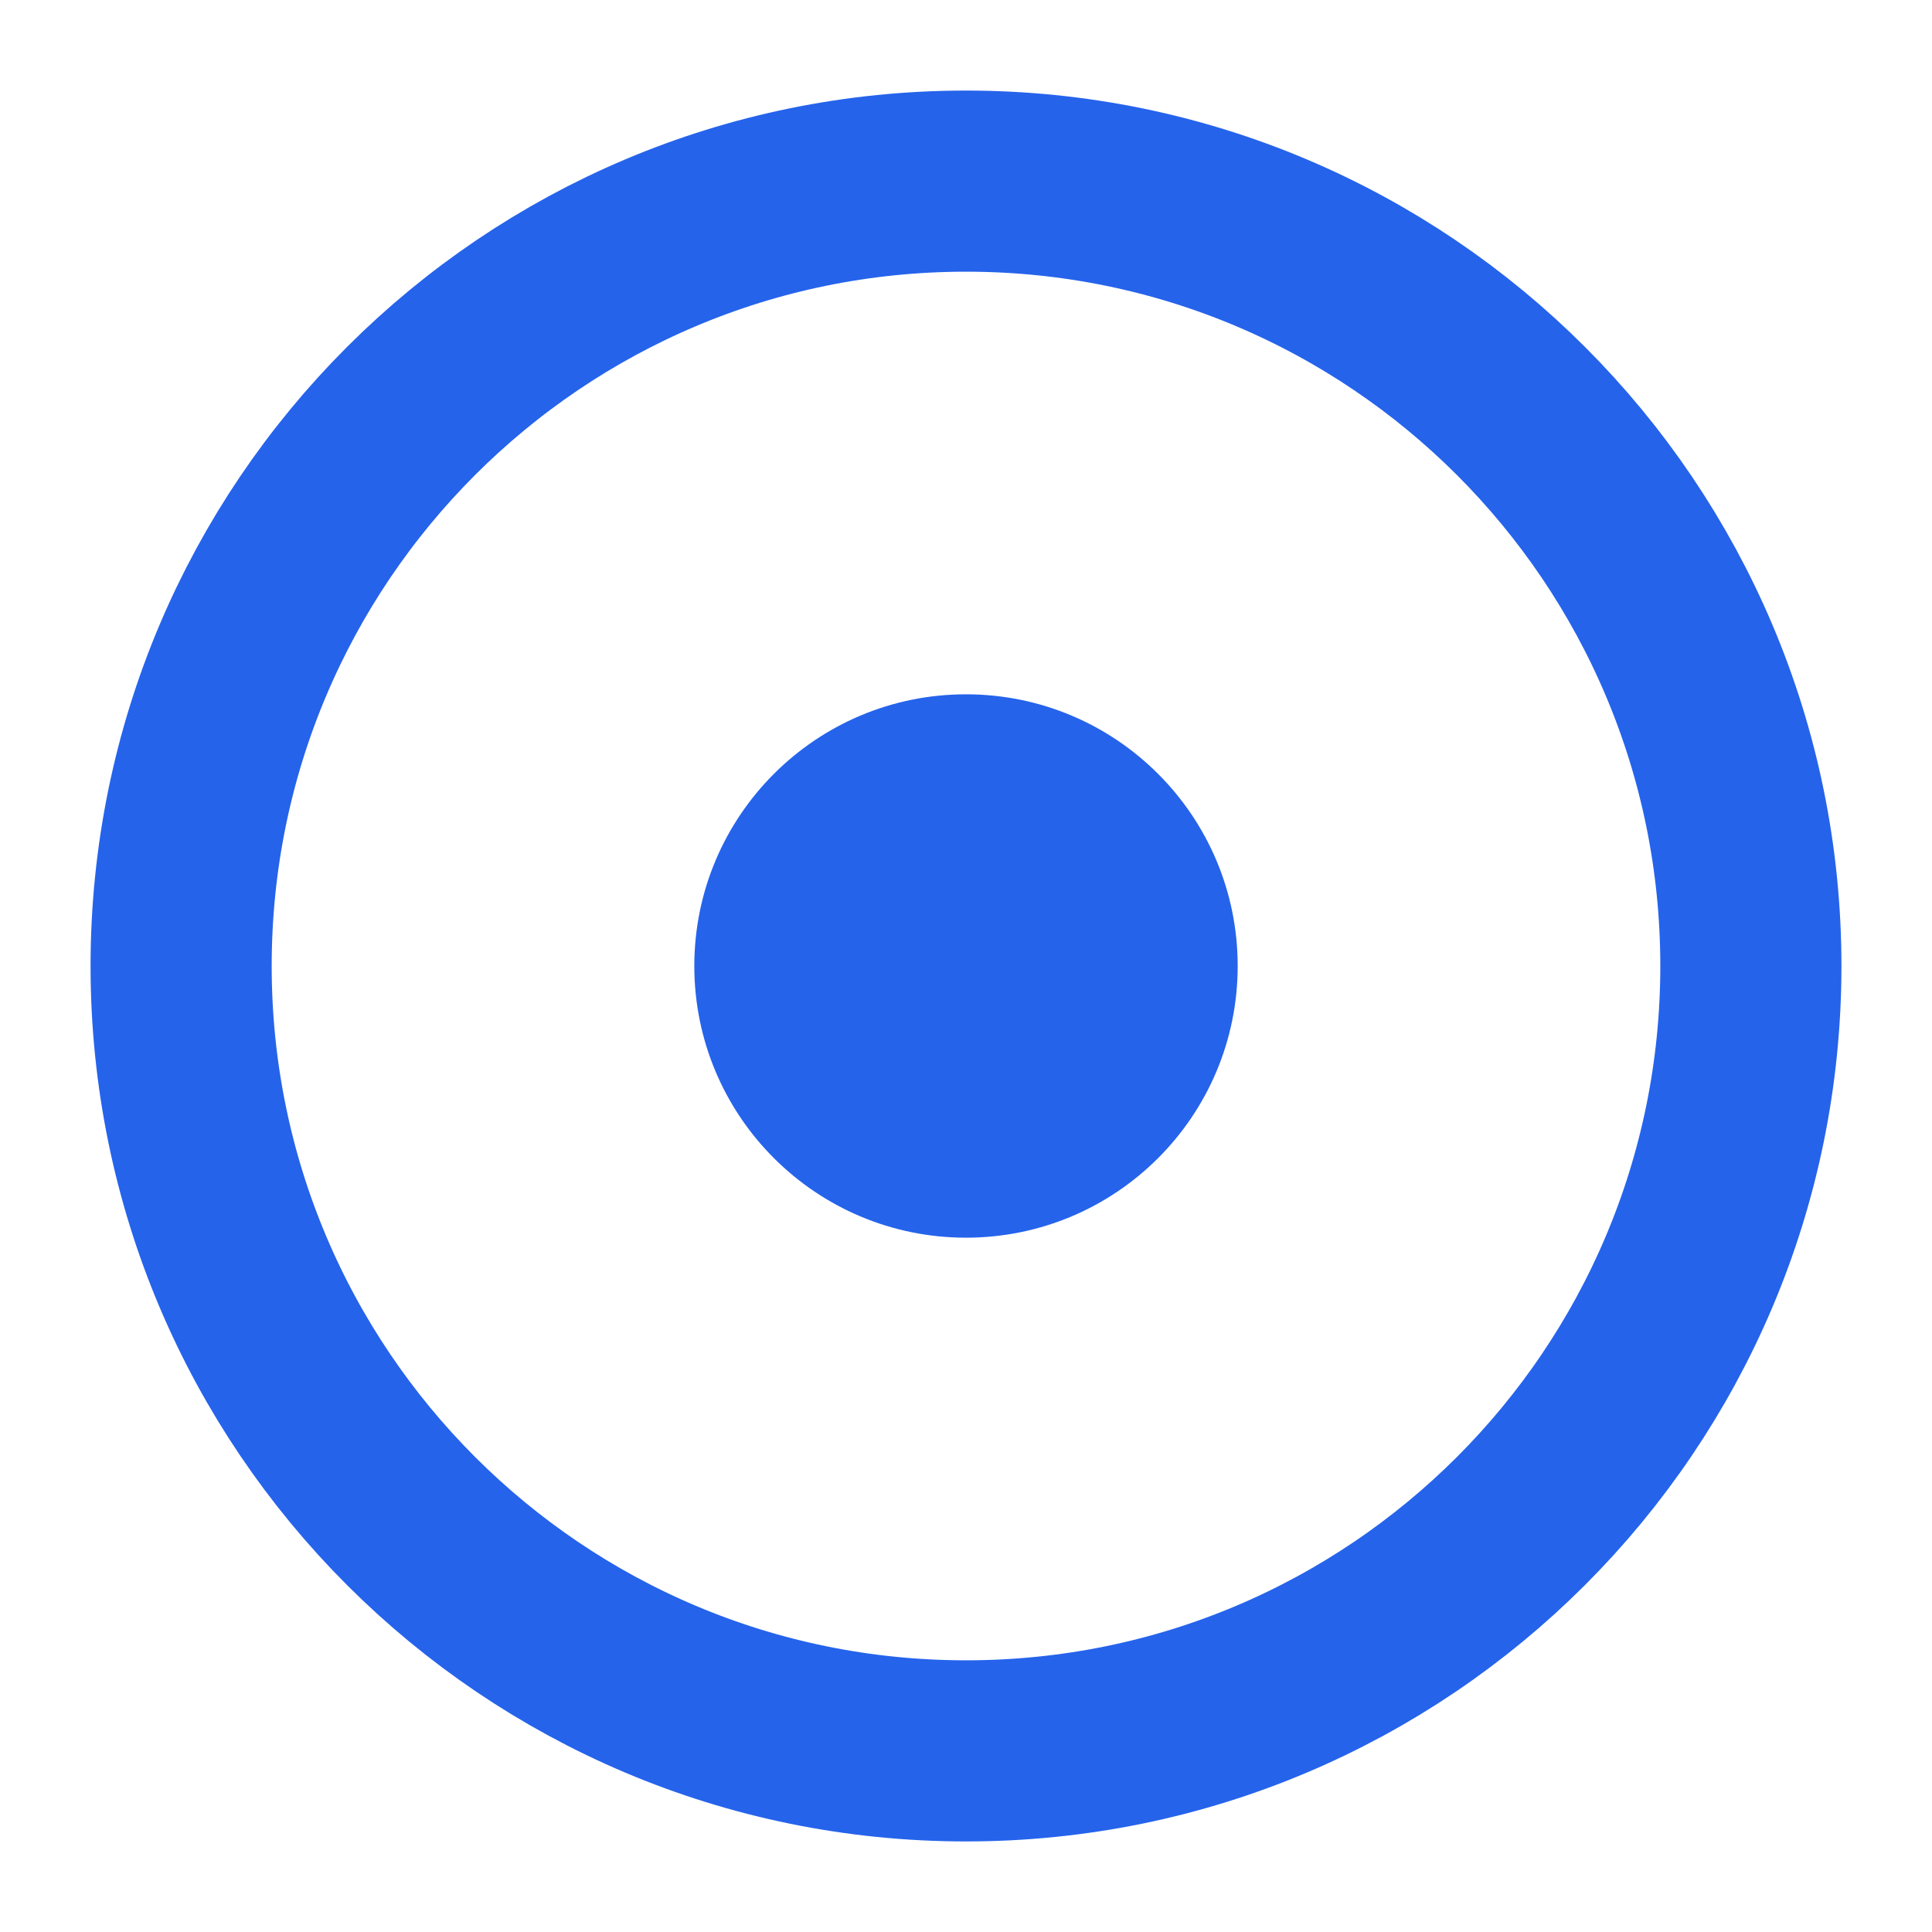
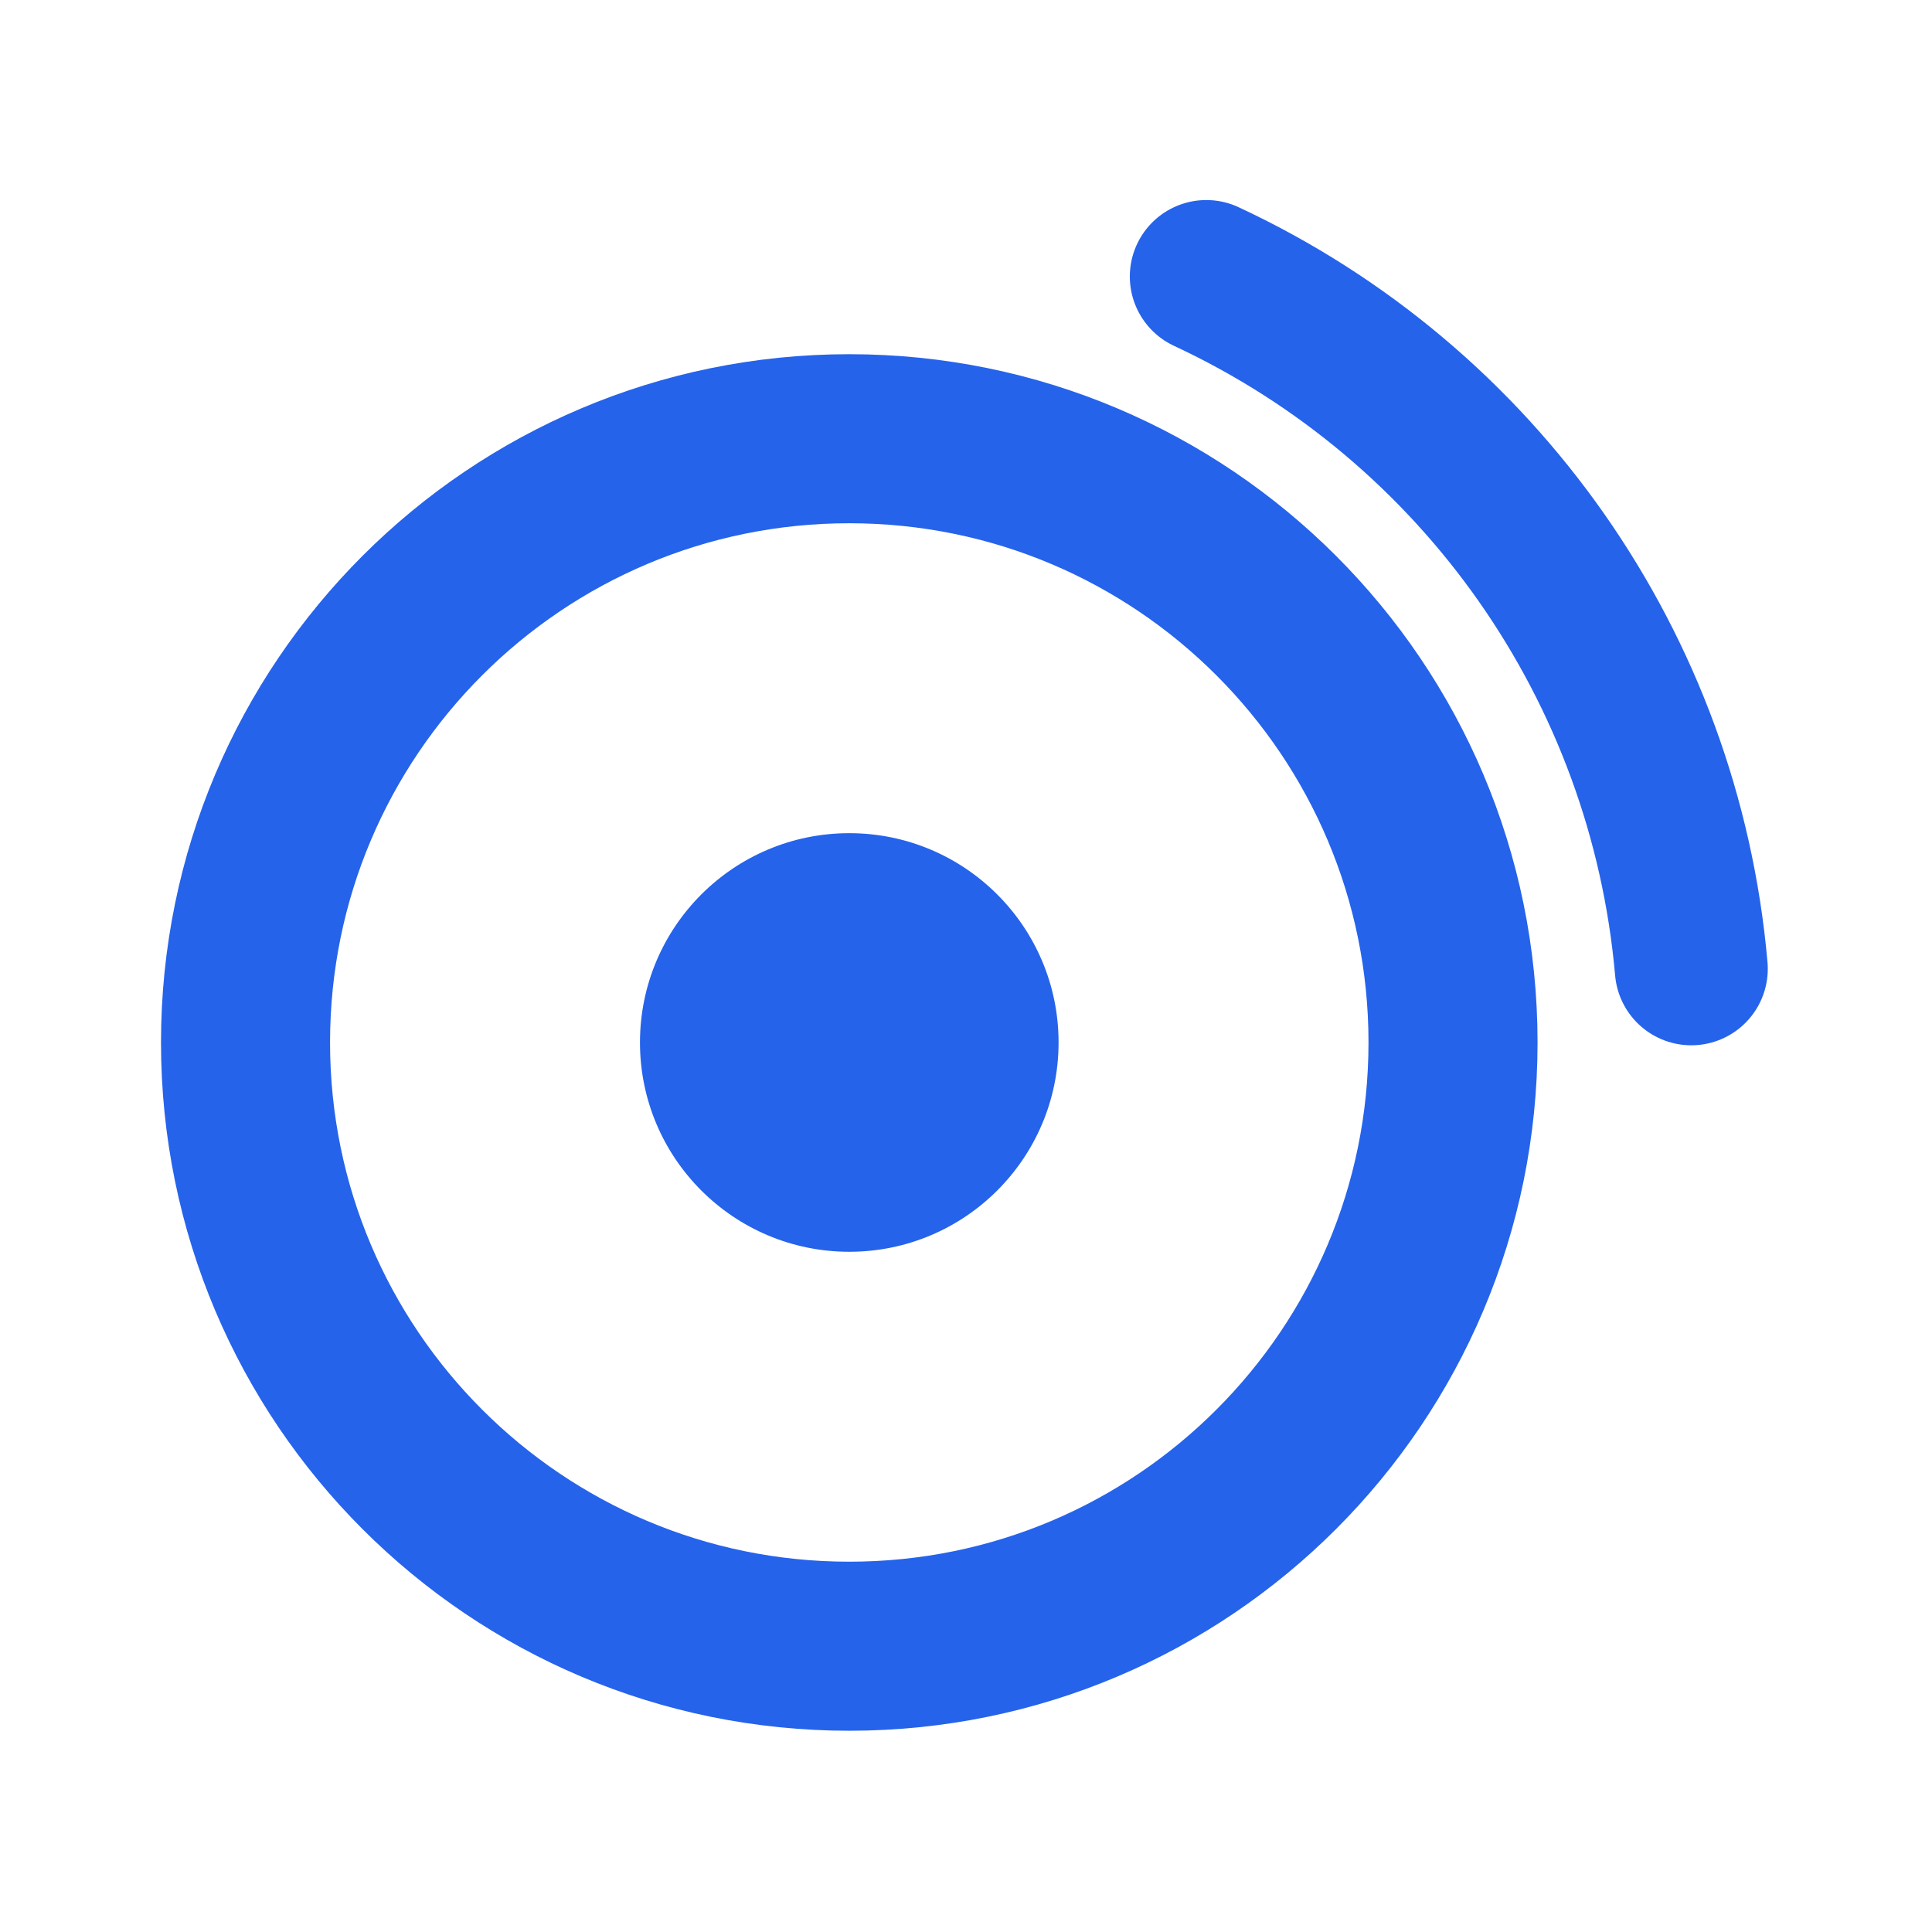
- <svg xmlns="http://www.w3.org/2000/svg" viewBox="0 0 32 32">
-   <circle cx="16" cy="16" r="13" fill="none" stroke="#2563EB" stroke-width="3" />
-   <circle cx="16" cy="16" r="4.5" fill="#2563EB" />
+ <svg xmlns="http://www.w3.org/2000/svg" viewBox="2.9 -1.9 48 48" fill="none">
+   <style>
+     .s { stroke: #2563eb; }
+     .f { fill: #2563eb; }
+     @media (prefers-color-scheme: dark) {
+       .s { stroke: #3b82f6; }
+       .f { fill: #3b82f6; }
+     }
+   </style>
+   <circle class="s" cx="24" cy="24" r="15" stroke-width="4.2" />
+   <circle class="f" cx="24" cy="24" r="5.2" />
+   <path class="s" d="M32.87 4.97A21 21 0 0 1 44.92 22.17" stroke-width="3.8" stroke-linecap="round" />
</svg>
